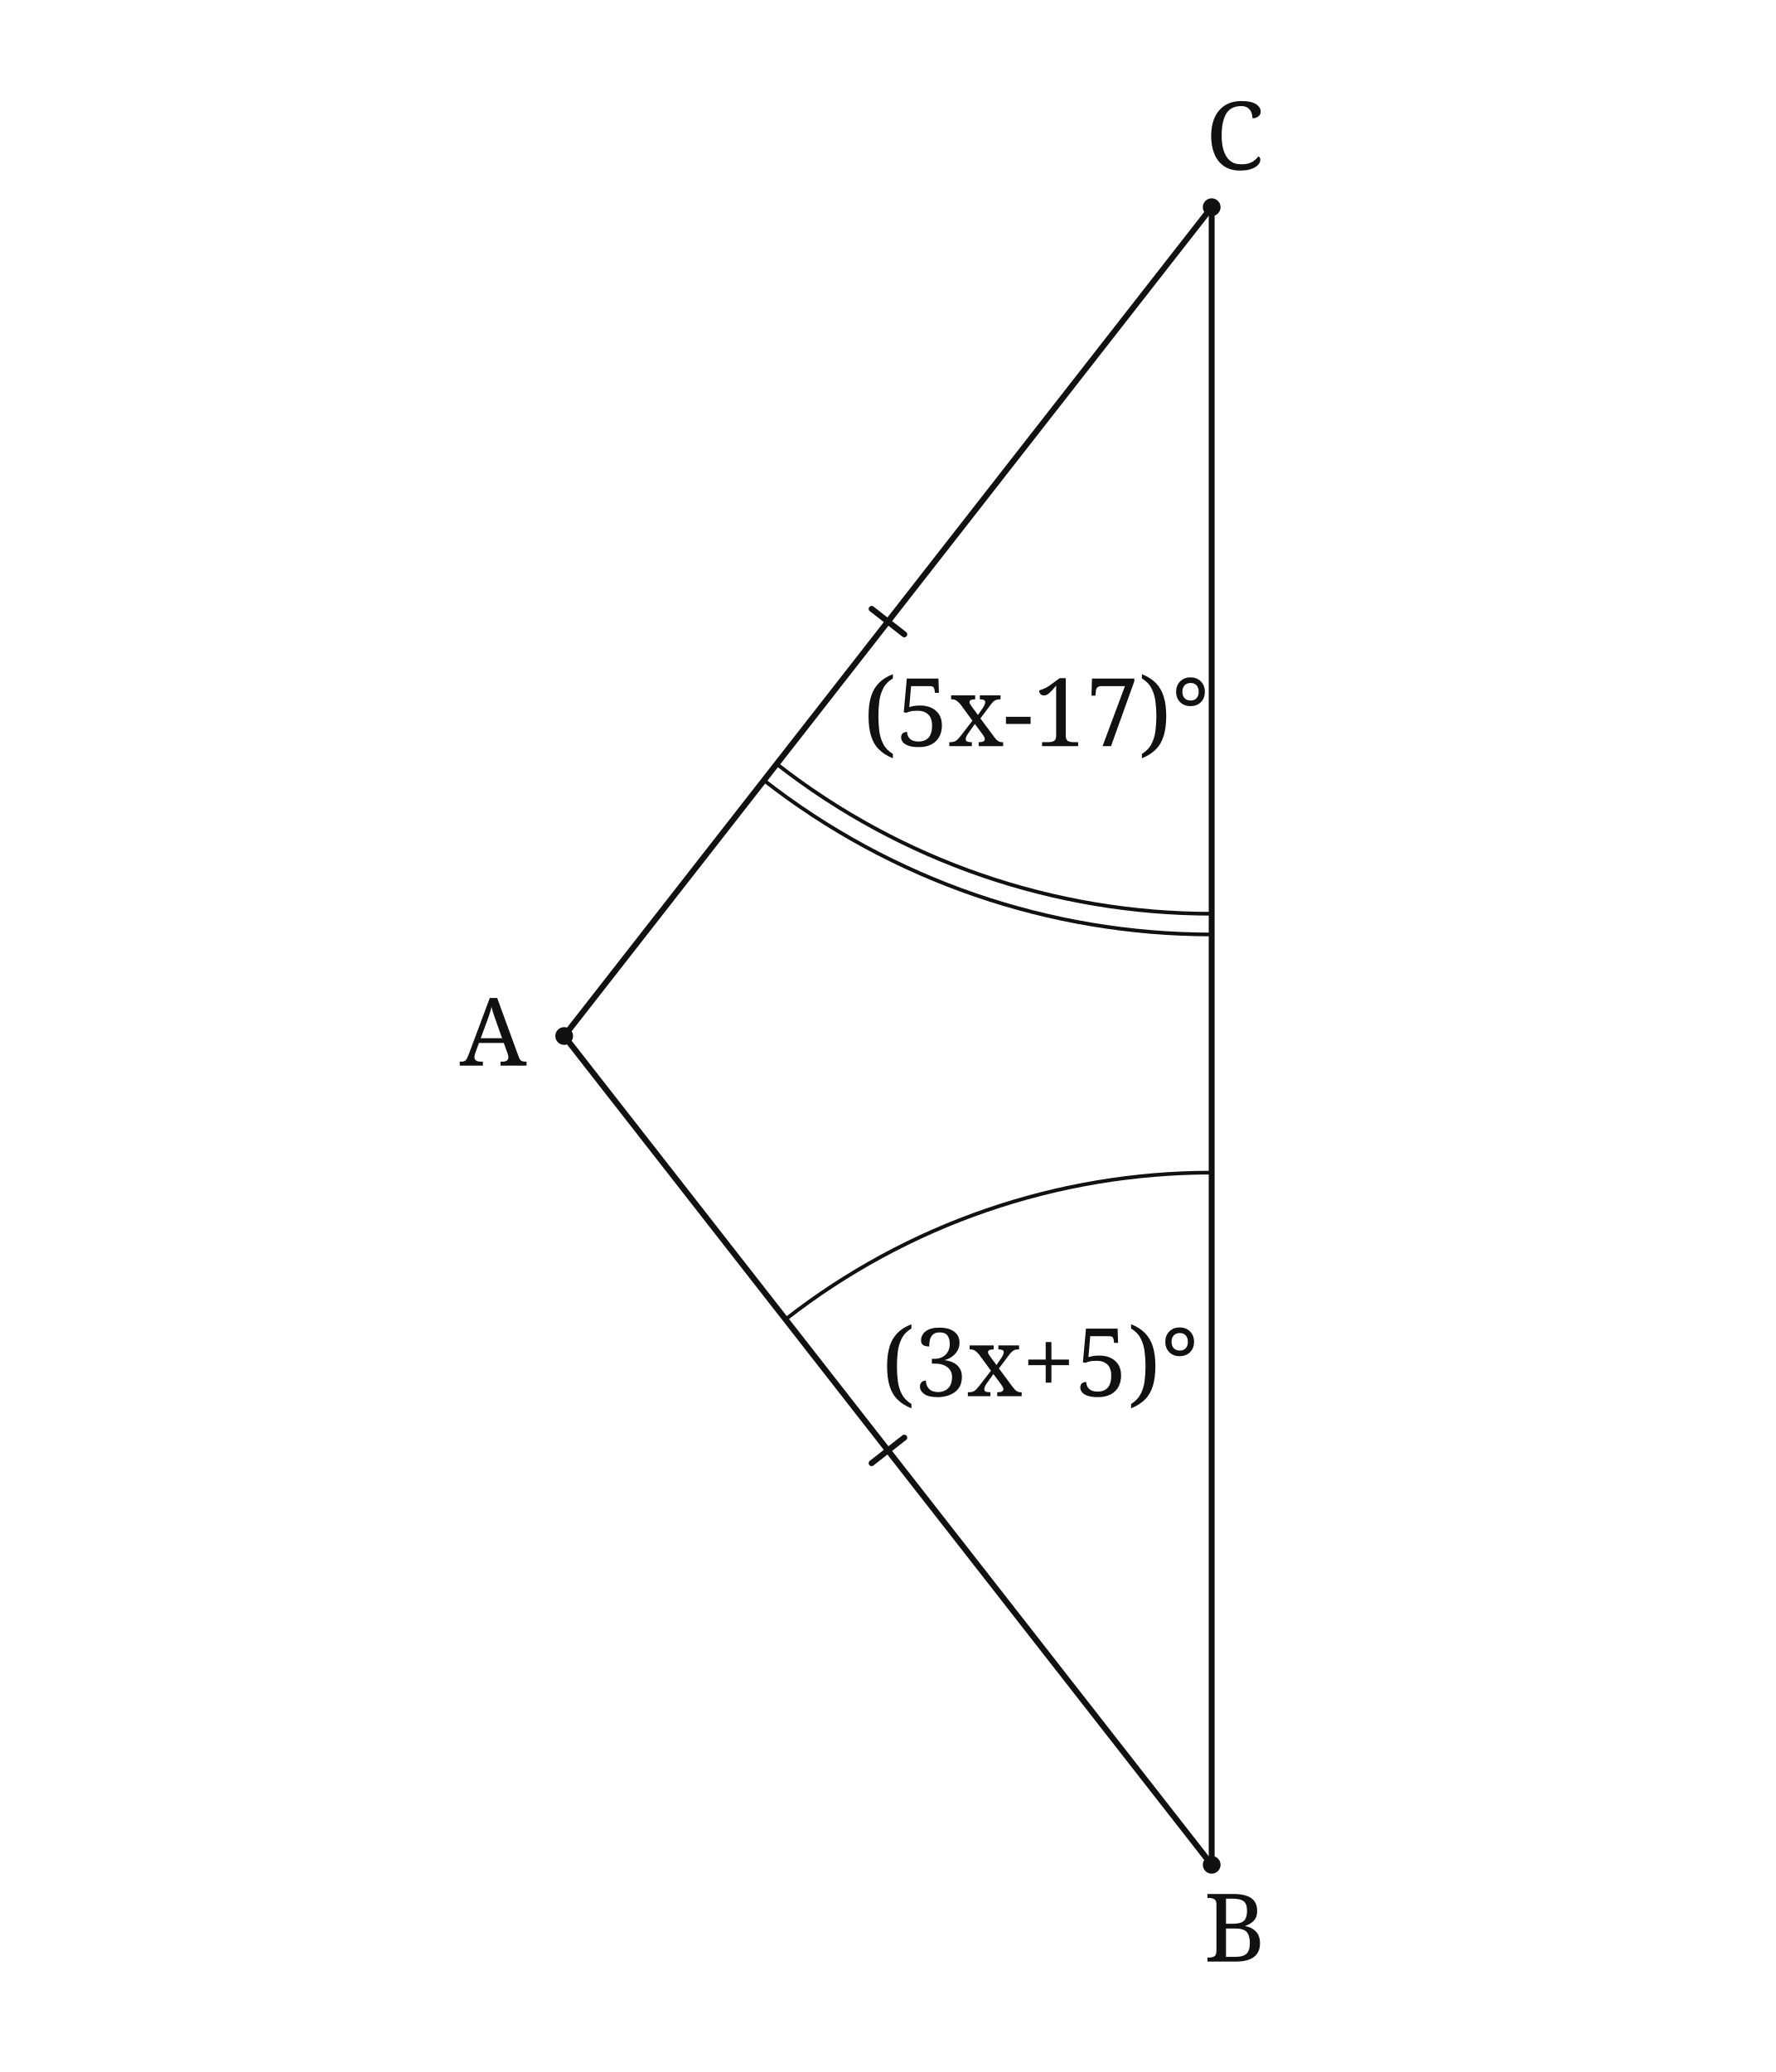
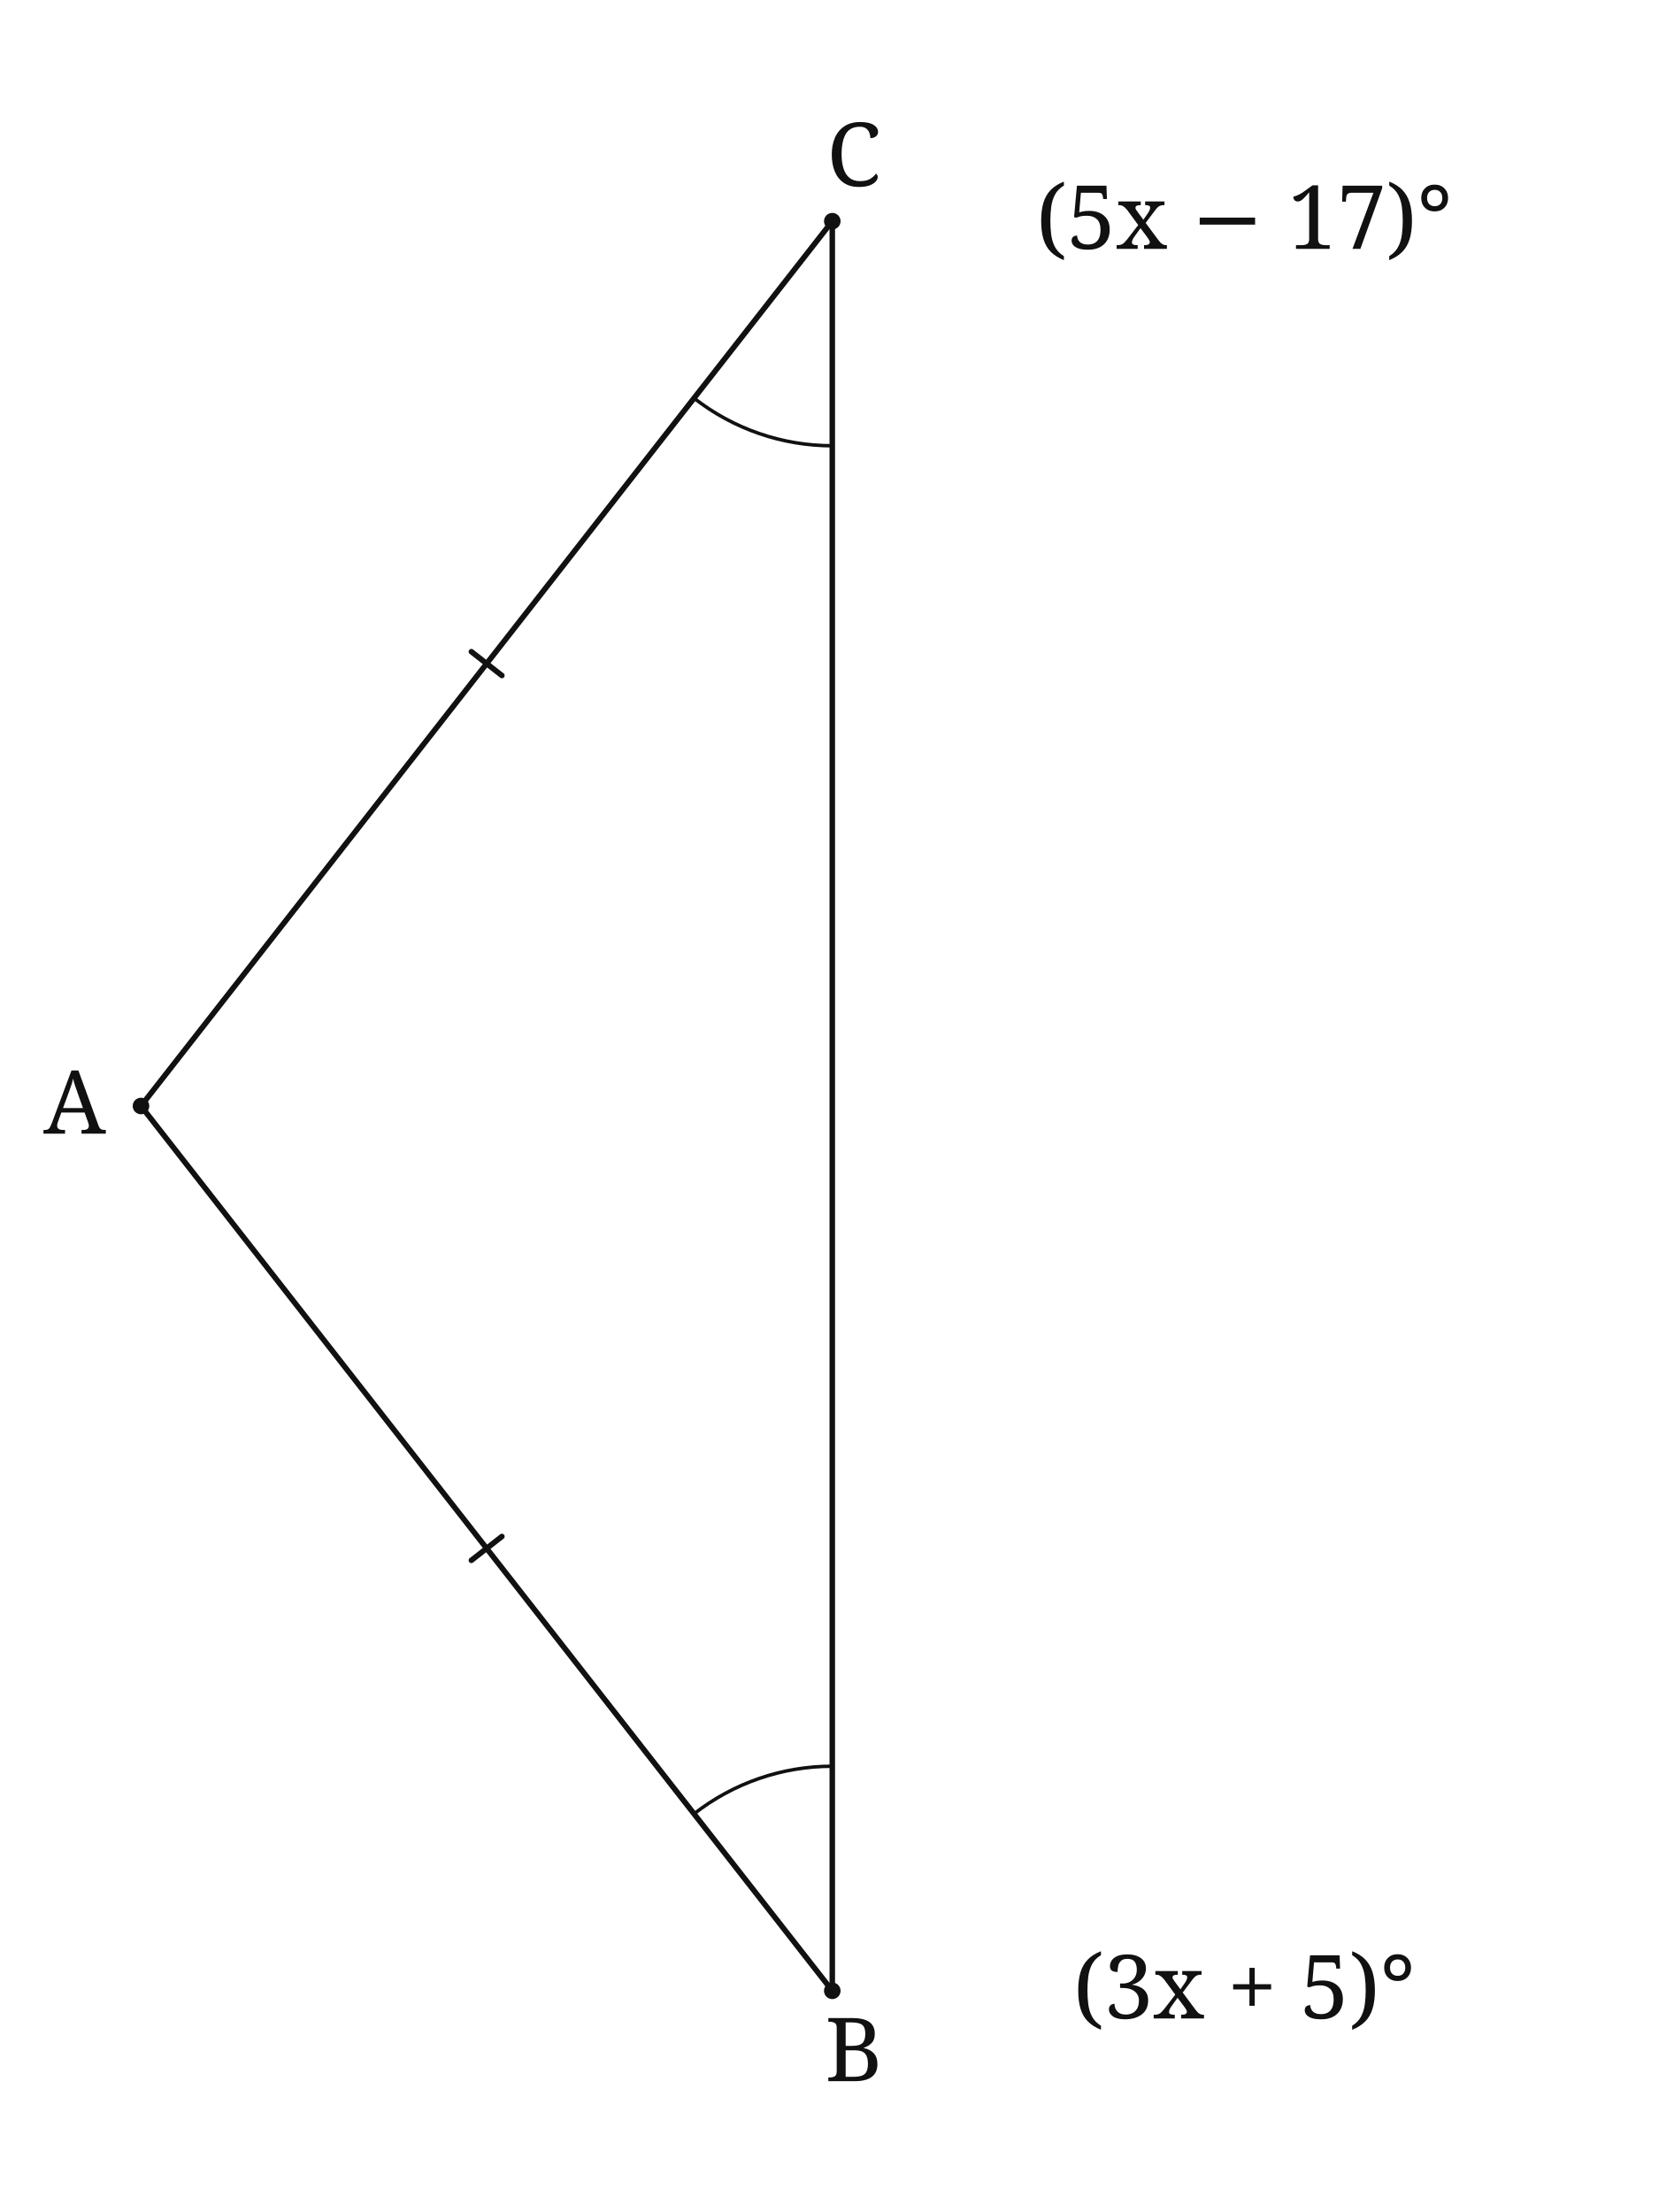
- <svg xmlns="http://www.w3.org/2000/svg" viewBox="0 0 600 700" role="img" aria-labelledby="u04-l07-s05-title">
+ <svg xmlns="http://www.w3.org/2000/svg" viewBox="0 0 600 800" role="img" aria-labelledby="u04-l07-s05-title">
  <g fill="none" stroke="#111" stroke-width="2" stroke-linejoin="round" stroke-linecap="round" font-family="Literata, Georgia, serif">
    <g transform="translate(0,0)">
      <g id="u04-l07-s05-p1-givens">
-         <path d="M190.618,350L409.382,630" stroke-width="2" />
-         <path d="M409.382,630L409.382,70" stroke-width="2" />
-         <path d="M409.382,70L190.618,350" stroke-width="2" />
-         <path d="M294.484,494.31L305.516,485.69" stroke-width="2" />
-         <path d="M305.516,214.31L294.484,205.69" stroke-width="2" />
-         <text x="351.43" y="471.698" font-size="32" text-anchor="middle" stroke="none" fill="#111">(3x+5)°</text>
-         <text x="350.128" y="252.084" font-size="32" text-anchor="middle" stroke="none" fill="#111">(5x-17)°</text>
-         <path d="M265.41,445.728A233.847,233.847 0 0 1 409.382,396.153" stroke-width="1.25" />
-         <path d="M262.421,258.098A238.701,238.701 0 0 0 409.382,308.701" stroke-width="1.25" />
-         <path d="M258.112,263.614A245.701,245.701 0 0 0 409.382,315.701" stroke-width="1.25" />
-         <text x="166.618" y="360" font-size="32" text-anchor="middle" stroke="none" fill="#111">A</text>
-         <circle cx="190.618" cy="350" r="3" fill="#111" stroke="none" />
-         <text x="417.196" y="662.692" font-size="32" text-anchor="middle" stroke="none" fill="#111">B</text>
-         <circle cx="409.382" cy="630" r="3" fill="#111" stroke="none" />
-         <text x="417.196" y="57.308" font-size="32" text-anchor="middle" stroke="none" fill="#111">C</text>
-         <circle cx="409.382" cy="70" r="3" fill="#111" stroke="none" />
+         <path d="M50.992,400L301.008,720" stroke-width="2" />
+         <path d="M301.008,720L301.008,80" stroke-width="2" />
+         <path d="M301.008,80L50.992,400" stroke-width="2" />
+         <path d="M170.484,564.31L181.516,555.69" stroke-width="2" />
+         <path d="M181.516,244.31L170.484,235.69" stroke-width="2" />
+         <text x="450" y="730" font-size="32" text-anchor="middle" stroke="none" fill="#111">(3x + 5)°</text>
+         <text x="450" y="90" font-size="32" text-anchor="middle" stroke="none" fill="#111">(5x − 17)°</text>
+         <path d="M251.005,656A81.218,81.218 0 0 1 301.008,638.782" stroke-width="1.25" />
+         <path d="M251.005,144A81.218,81.218 0 0 0 301.008,161.218" stroke-width="1.25" />
+         <text x="26.992" y="410" font-size="32" text-anchor="middle" stroke="none" fill="#111">A</text>
+         <circle cx="50.992" cy="400" r="3" fill="#111" stroke="none" />
+         <text x="308.822" y="752.692" font-size="32" text-anchor="middle" stroke="none" fill="#111">B</text>
+         <circle cx="301.008" cy="720" r="3" fill="#111" stroke="none" />
+         <text x="308.822" y="67.308" font-size="32" text-anchor="middle" stroke="none" fill="#111">C</text>
+         <circle cx="301.008" cy="80" r="3" fill="#111" stroke="none" />
      </g>
-       <g id="u04-l07-s05-p1-conclusion" class="conclusion" style="display:none">
-         <path d="M393.375,609.512A26,26 0 0 1 409.382,604" stroke-width="1.25" />
-         <path d="M389.065,603.996A33,33 0 0 1 409.382,597" stroke-width="1.25" />
-         <path d="M393.375,90.488A26,26 0 0 0 409.382,96" stroke-width="1.25" />
-         <path d="M389.065,96.004A33,33 0 0 0 409.382,103" stroke-width="1.25" />
-       </g>
+       <g id="u04-l07-s05-p1-conclusion" class="conclusion" style="display:none" />
    </g>
  </g>
</svg>
